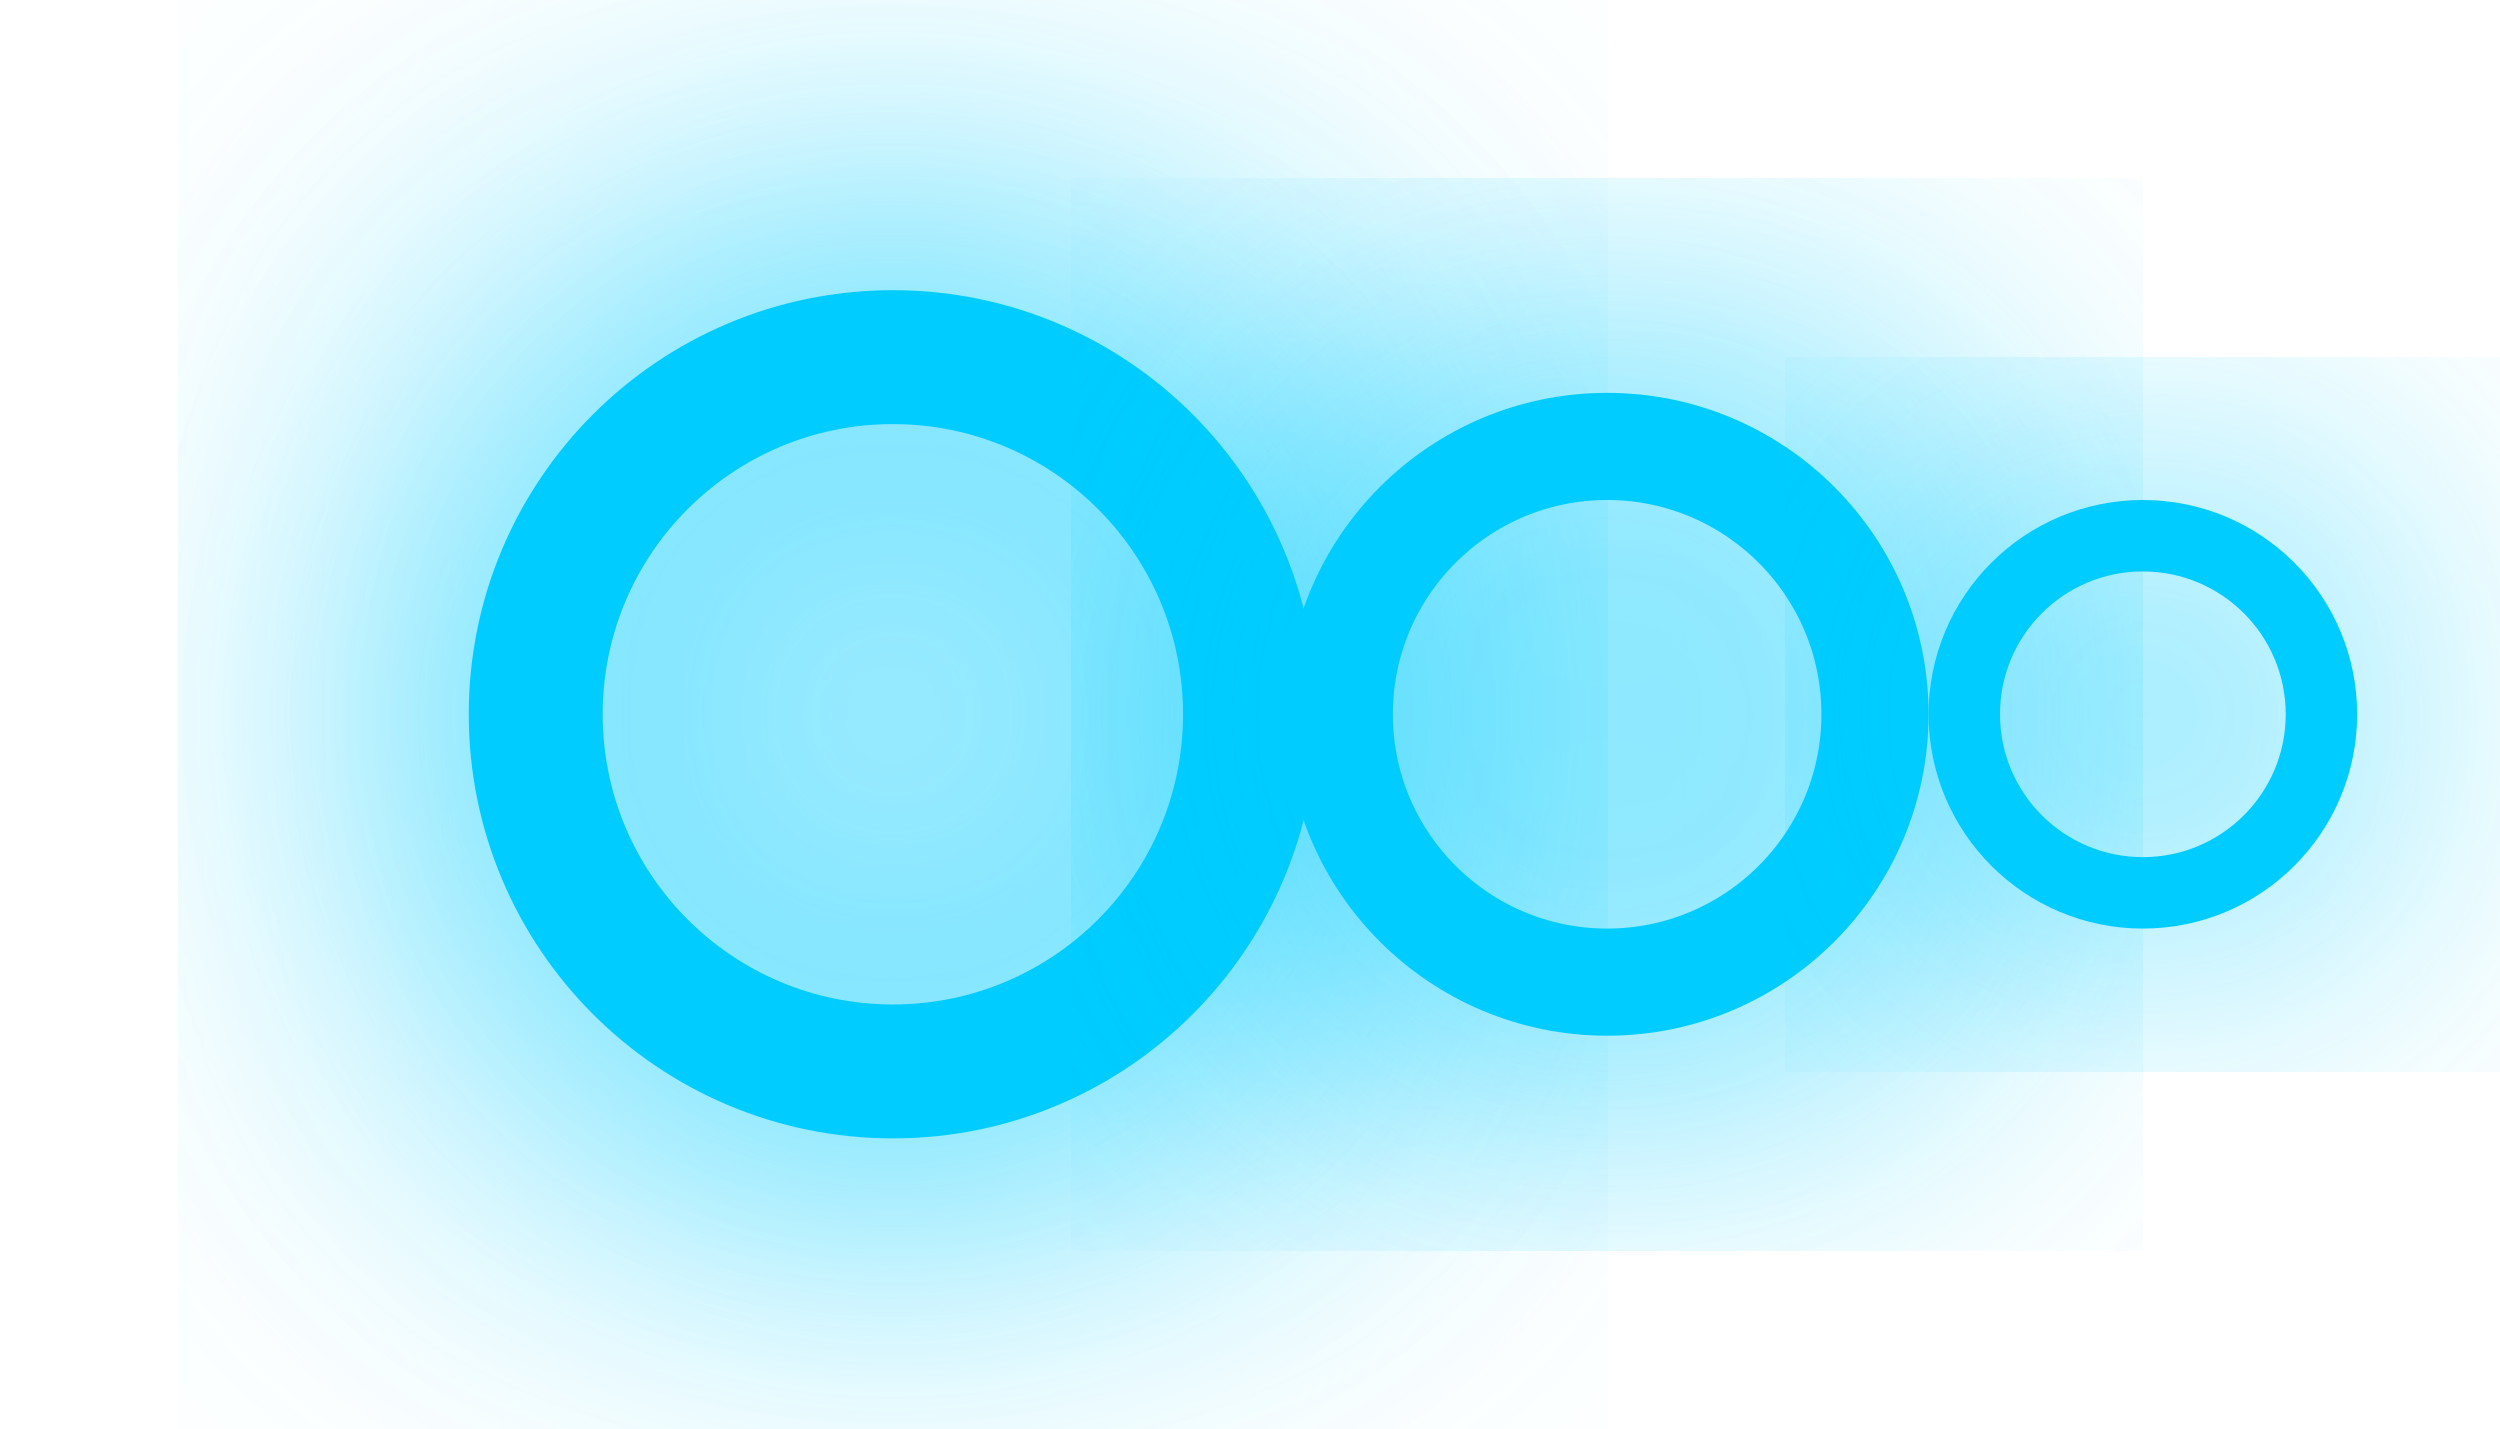
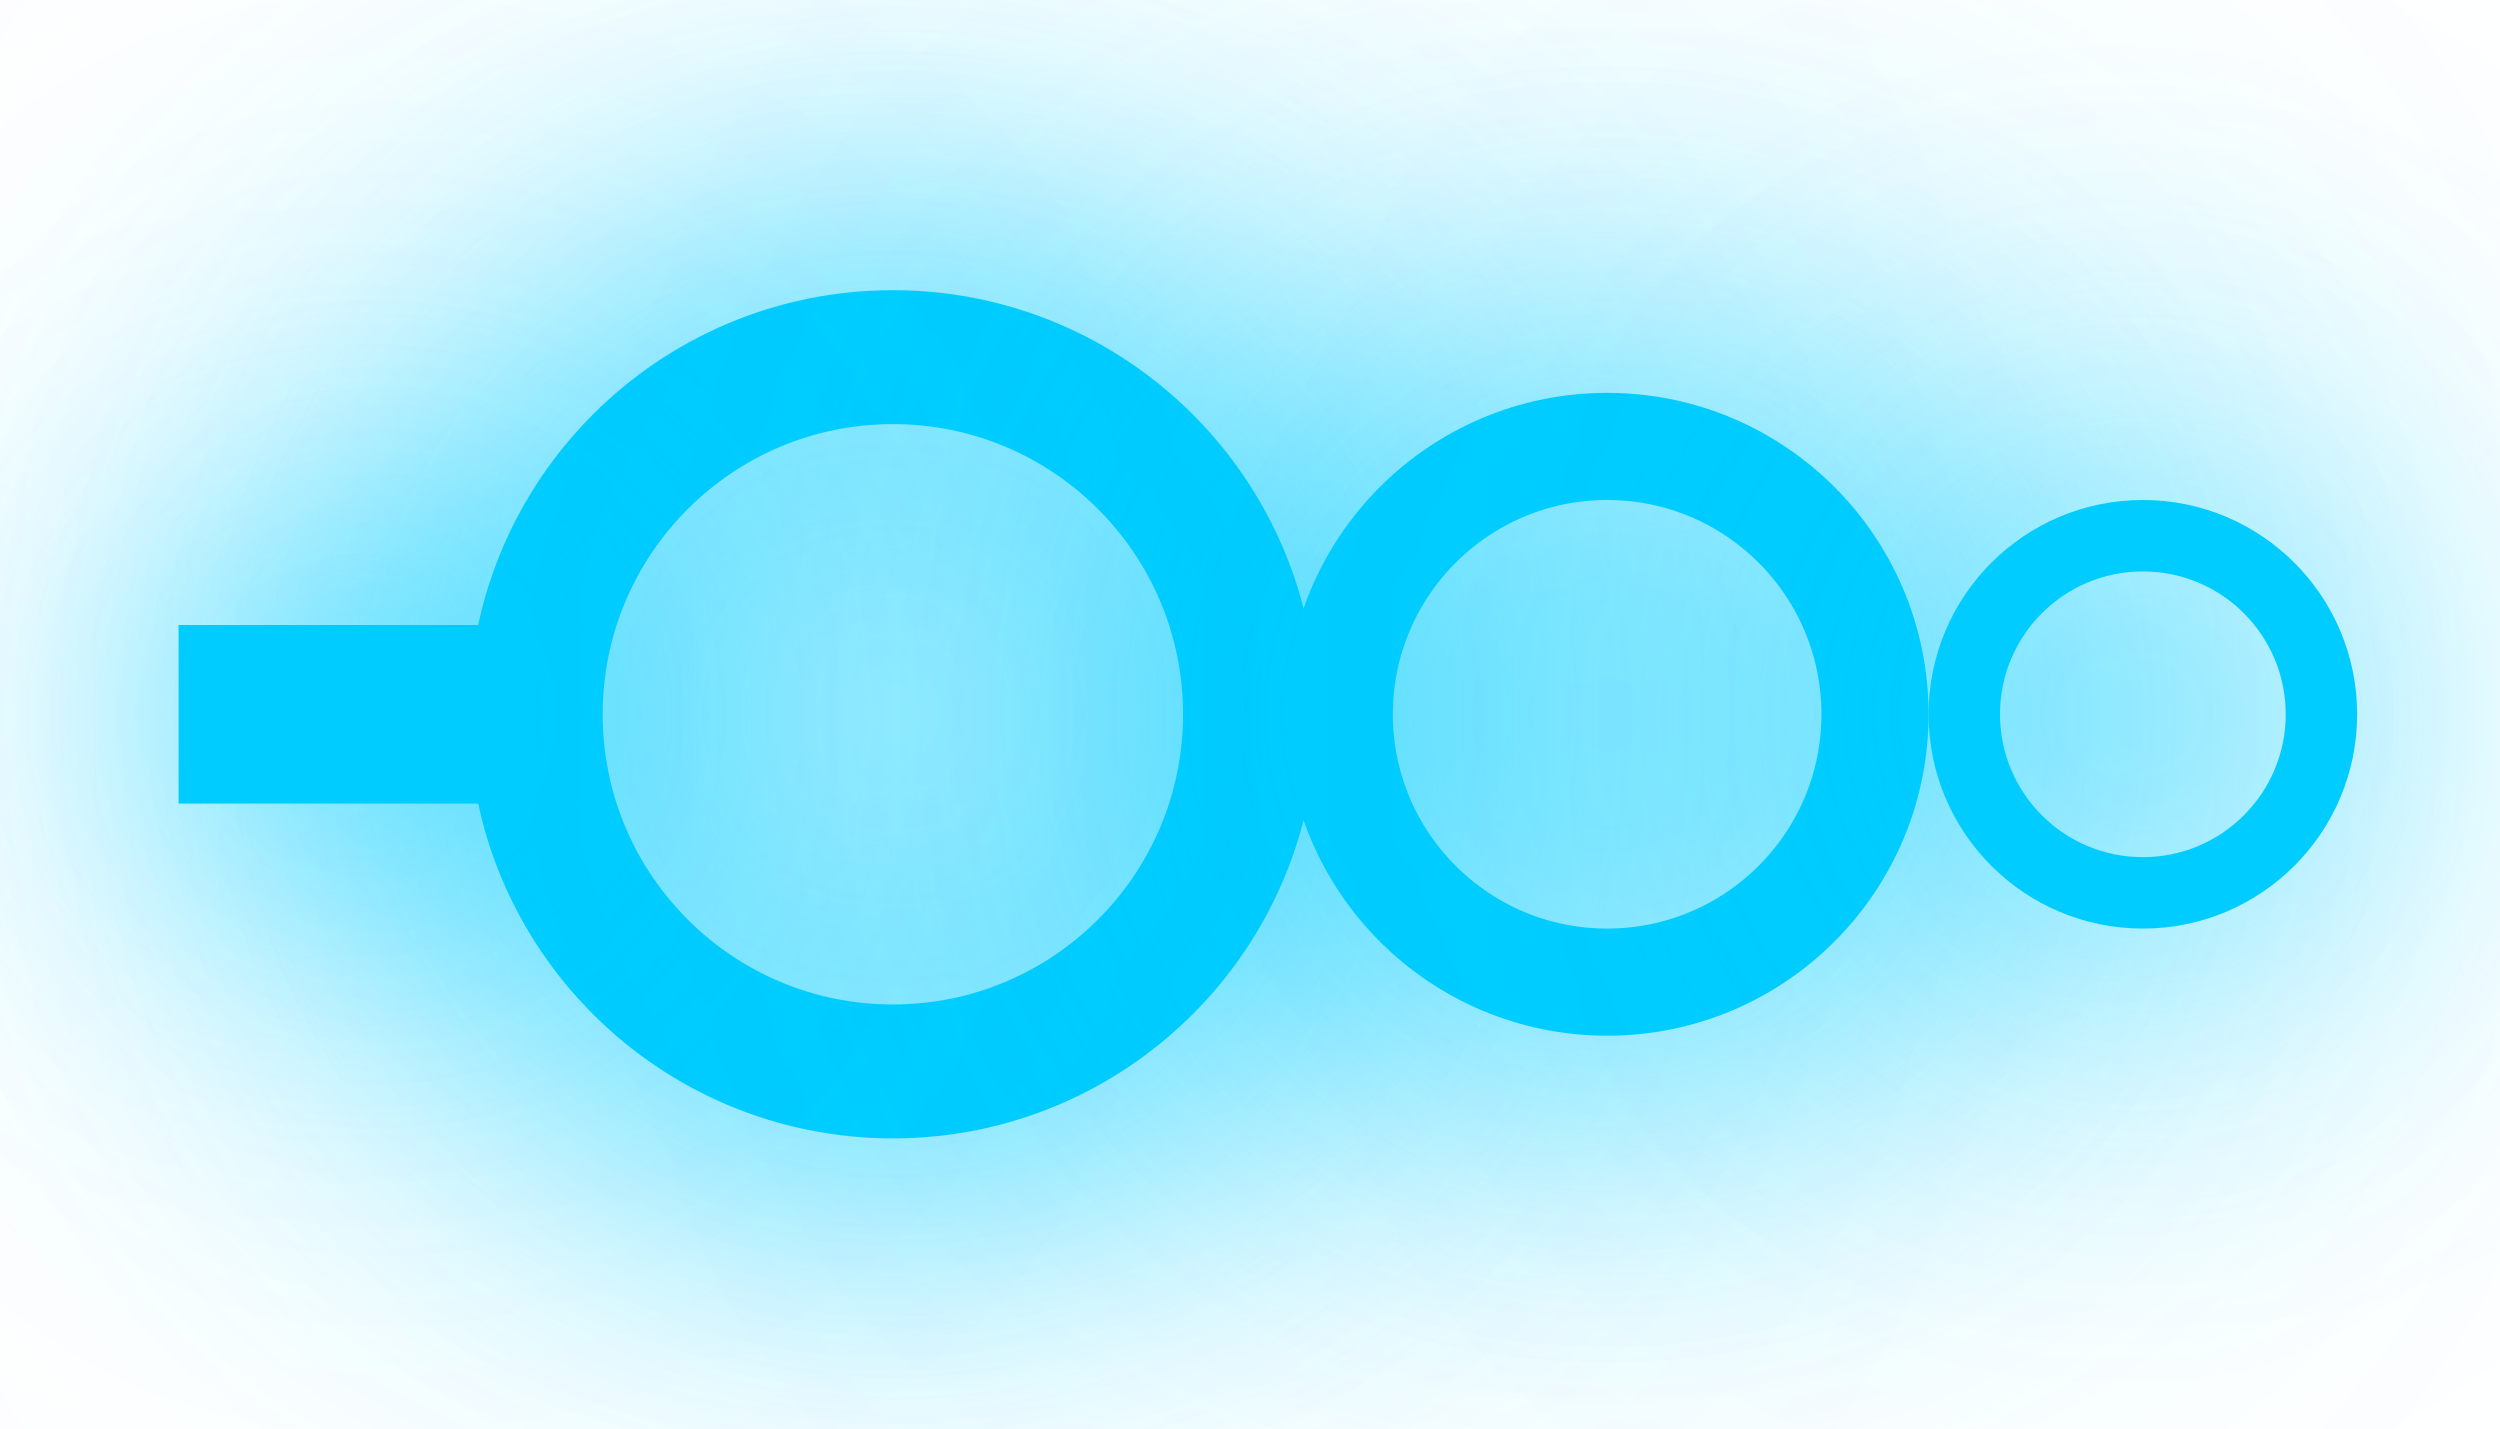
<svg xmlns="http://www.w3.org/2000/svg" overflow="visible" viewBox="-14 -8 28 16" width="70" height="40">
  <defs>
-     <filter id="g" x="-50%" y="-50%" width="200%" height="200%">
+     <filter id="g" filterUnits="userSpaceOnUse" x="-500" y="-500" width="2000" height="2000">
      <feGaussianBlur stdDeviation="2" result="b1" />
      <feGaussianBlur stdDeviation="4" result="b2" />
      <feMerge>
        <feMergeNode in="b2" />
        <feMergeNode in="b1" />
        <feMergeNode in="SourceGraphic" />
      </feMerge>
    </filter>
  </defs>
  <circle cx="-4" cy="0" r="4" fill="none" stroke="#00ccff" stroke-width="1.5" filter="url(#g)" />
  <circle cx="4" cy="0" r="3" fill="none" stroke="#00ccff" stroke-width="1.2" filter="url(#g)" />
  <circle cx="10" cy="0" r="2" fill="none" stroke="#00ccff" stroke-width="0.8" filter="url(#g)" />
  <line x1="-8" y1="0" x2="-12" y2="0" stroke="#00ccff" stroke-width="2" filter="url(#g)" />
</svg>
